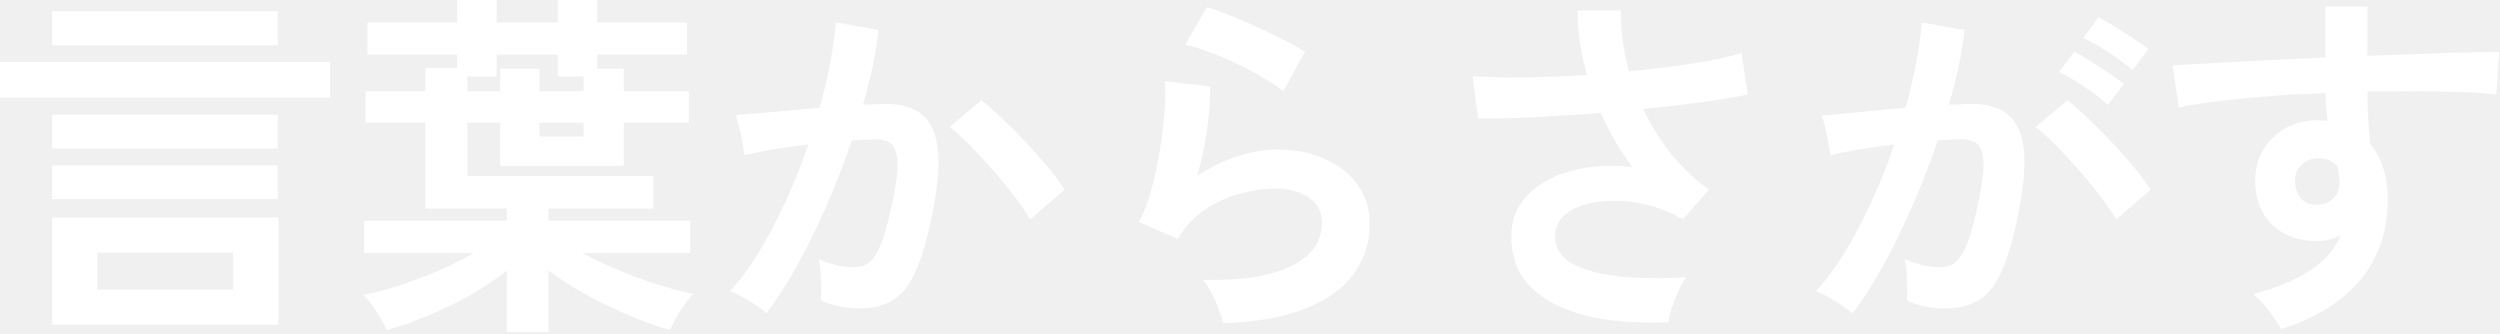
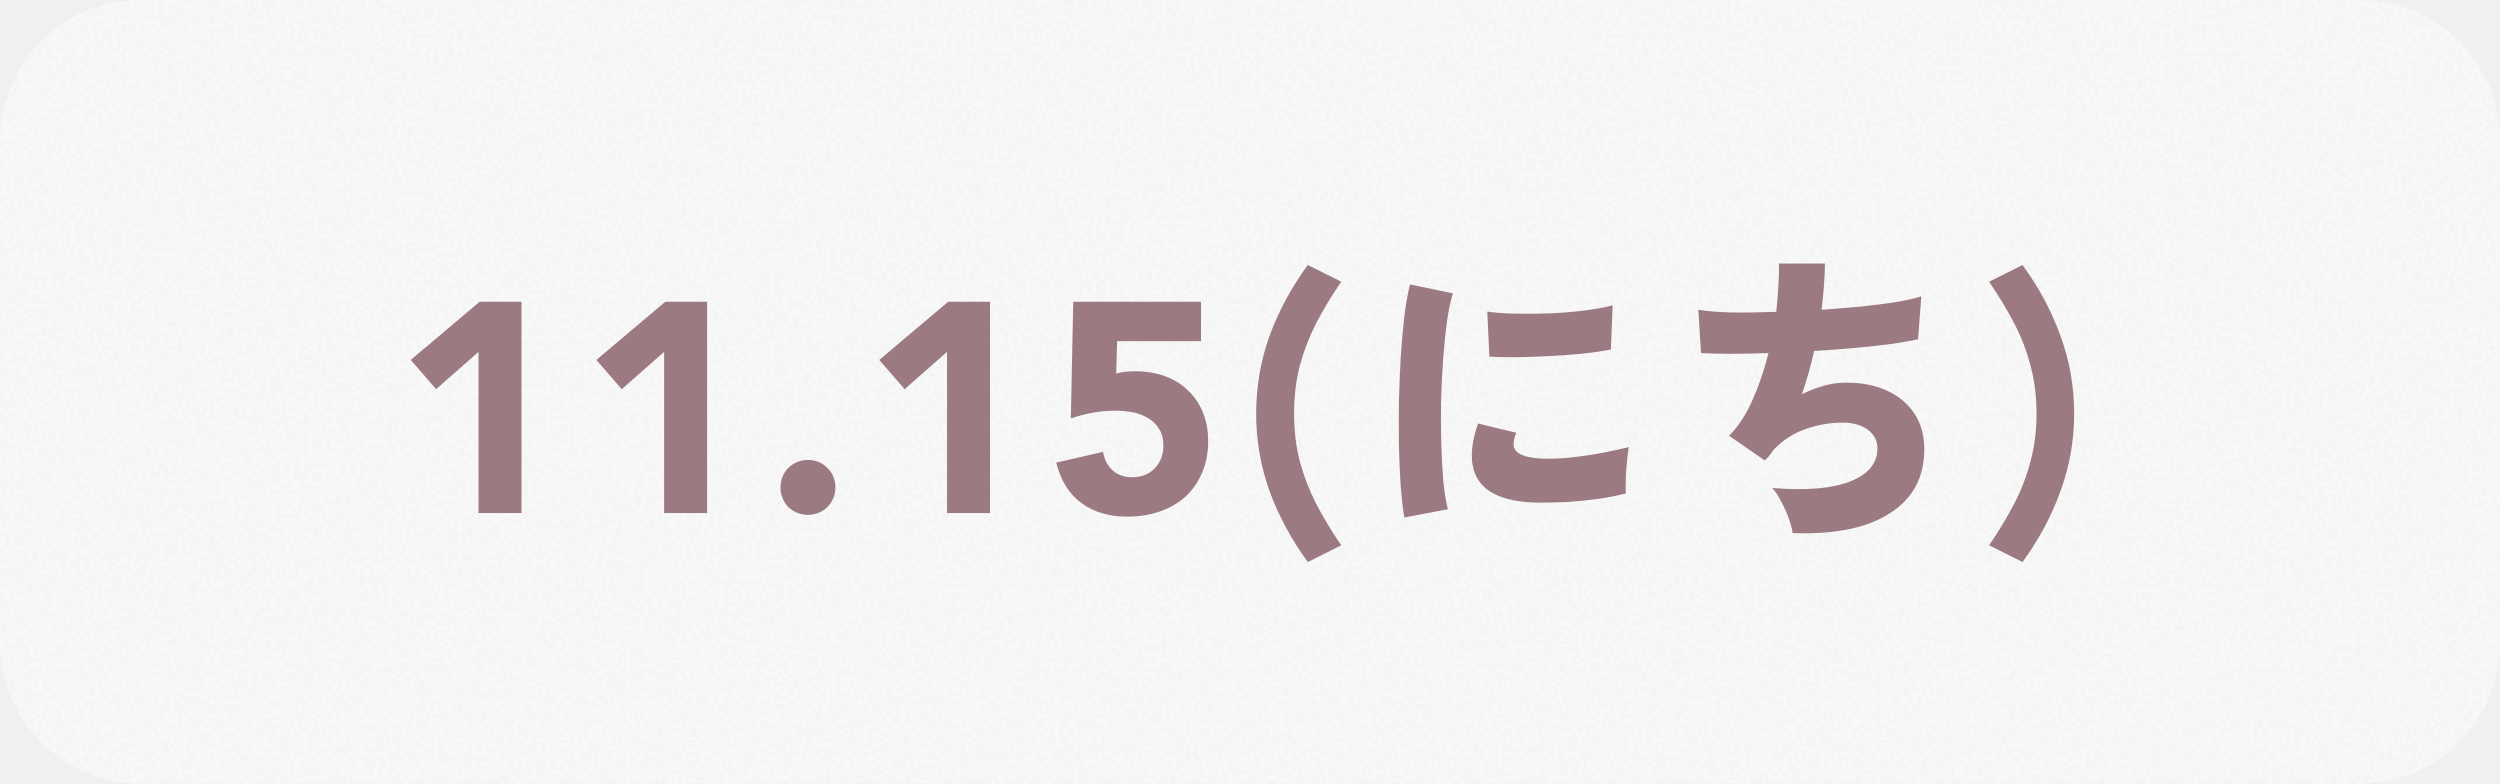
- <svg xmlns="http://www.w3.org/2000/svg" width="442" height="59" viewBox="0 0 442 59" fill="none">
-   <path d="M9.216 57.408V38.464H49.216V57.408H9.216ZM-9.29832e-06 17.28V10.944H58.368V17.28H-9.29832e-06ZM9.216 8V1.984H49.088V8H9.216ZM9.216 35.2V29.248H49.088V35.2H9.216ZM9.216 26.24V20.288H49.088V26.24H9.216ZM17.216 51.2H41.216V44.672H17.216V51.2ZM89.6 58.688V47.872C87.637 49.408 85.419 50.88 82.944 52.288C80.512 53.653 78.016 54.848 75.456 55.872C72.939 56.939 70.571 57.771 68.352 58.368C68.139 57.813 67.797 57.131 67.328 56.32C66.859 55.552 66.347 54.763 65.792 53.952C65.28 53.184 64.768 52.587 64.256 52.16C66.133 51.776 68.224 51.221 70.528 50.496C72.875 49.728 75.2 48.853 77.504 47.872C79.808 46.848 81.877 45.803 83.712 44.736H64.384V39.04H89.6V36.864H75.2V21.696H64.64V16.128H75.2V12.032H80.832V9.664H64.96V3.968H80.832V7.62939e-06H87.808V3.968H98.624V7.62939e-06H105.6V3.968H121.472V9.664H105.6V12.16H110.272V16.128H121.792V21.696H110.272V29.312H88.448V21.696H82.624V31.104H115.52V36.864H96.96V39.04H122.048V44.736H102.976C104.853 45.76 106.965 46.763 109.312 47.744C111.659 48.725 113.984 49.579 116.288 50.304C118.635 51.029 120.747 51.584 122.624 51.968C122.112 52.395 121.579 53.013 121.024 53.824C120.469 54.635 119.957 55.445 119.488 56.256C119.061 57.067 118.72 57.749 118.464 58.304C116.928 57.92 115.221 57.365 113.344 56.64C111.467 55.915 109.525 55.061 107.52 54.08C105.557 53.141 103.659 52.139 101.824 51.072C99.989 49.963 98.368 48.875 96.96 47.808V58.688H89.6ZM82.624 16.128H88.448V12.16H95.36V16.128H103.168V13.504H98.624V9.664H87.808V13.504H82.624V16.128ZM95.36 24.128H103.168V21.696H95.36V24.128ZM135.488 55.36C135.104 54.976 134.507 54.507 133.696 53.952C132.885 53.44 132.053 52.949 131.2 52.48C130.347 52.011 129.621 51.691 129.024 51.52C130.816 49.6 132.544 47.275 134.208 44.544C135.872 41.771 137.451 38.763 138.944 35.52C140.437 32.277 141.76 28.949 142.912 25.536C140.736 25.792 138.624 26.091 136.576 26.432C134.571 26.773 132.907 27.115 131.584 27.456C131.541 26.901 131.435 26.155 131.264 25.216C131.093 24.277 130.901 23.36 130.688 22.464C130.475 21.525 130.261 20.821 130.048 20.352C131.029 20.267 132.309 20.16 133.888 20.032C135.467 19.904 137.216 19.755 139.136 19.584C141.056 19.371 142.976 19.2 144.896 19.072C145.664 16.384 146.283 13.76 146.752 11.2C147.264 8.597 147.605 6.187 147.776 3.968L155.328 5.312C155.115 7.275 154.773 9.387 154.304 11.648C153.835 13.867 153.259 16.149 152.576 18.496C153.429 18.453 154.197 18.432 154.88 18.432C155.563 18.389 156.16 18.368 156.672 18.368C158.379 18.368 159.893 18.645 161.216 19.2C162.581 19.712 163.669 20.651 164.48 22.016C165.291 23.339 165.76 25.195 165.888 27.584C166.016 29.931 165.739 32.939 165.056 36.608C164.203 41.216 163.221 44.821 162.112 47.424C161.045 50.027 159.701 51.861 158.08 52.928C156.459 53.995 154.389 54.528 151.872 54.528C150.677 54.528 149.504 54.4 148.352 54.144C147.2 53.931 146.133 53.568 145.152 53.056C145.195 52.075 145.195 50.859 145.152 49.408C145.109 47.957 144.981 46.763 144.768 45.824C146.901 46.763 148.992 47.232 151.04 47.232C152.064 47.232 152.939 46.955 153.664 46.4C154.432 45.803 155.157 44.651 155.84 42.944C156.523 41.195 157.205 38.635 157.888 35.264C158.528 32.149 158.784 29.845 158.656 28.352C158.528 26.816 158.123 25.813 157.44 25.344C156.757 24.875 155.904 24.64 154.88 24.64C153.685 24.64 152.256 24.704 150.592 24.832C149.269 28.8 147.755 32.704 146.048 36.544C144.384 40.384 142.635 43.925 140.8 47.168C139.008 50.411 137.237 53.141 135.488 55.36ZM182.144 38.784C181.461 37.632 180.523 36.267 179.328 34.688C178.133 33.109 176.832 31.531 175.424 29.952C174.016 28.331 172.651 26.859 171.328 25.536C170.005 24.171 168.853 23.147 167.872 22.464L173.504 17.728C174.528 18.496 175.723 19.541 177.088 20.864C178.453 22.144 179.861 23.552 181.312 25.088C182.763 26.624 184.107 28.139 185.344 29.632C186.581 31.125 187.541 32.427 188.224 33.536L182.144 38.784ZM216.256 57.152C216.128 56.512 215.872 55.701 215.488 54.72C215.147 53.739 214.72 52.757 214.208 51.776C213.696 50.795 213.184 50.027 212.672 49.472C219.499 49.643 224.704 48.832 228.288 47.04C231.915 45.248 233.728 42.709 233.728 39.424C233.728 37.504 232.96 36.011 231.424 34.944C229.888 33.877 227.883 33.344 225.408 33.344C223.488 33.344 221.44 33.643 219.264 34.24C217.088 34.795 215.019 35.733 213.056 37.056C211.136 38.336 209.515 40.064 208.192 42.24L201.344 39.232C202.197 37.739 202.923 35.883 203.52 33.664C204.16 31.403 204.672 29.056 205.056 26.624C205.44 24.192 205.717 21.888 205.888 19.712C206.059 17.536 206.08 15.744 205.952 14.336L213.952 15.296C213.995 17.387 213.824 19.861 213.44 22.72C213.056 25.536 212.459 28.331 211.648 31.104C213.909 29.611 216.277 28.459 218.752 27.648C221.227 26.837 223.552 26.432 225.728 26.432C229.056 26.432 231.936 27.008 234.368 28.16C236.843 29.269 238.763 30.827 240.128 32.832C241.493 34.795 242.176 37.056 242.176 39.616C242.176 42.859 241.237 45.781 239.36 48.384C237.525 50.944 234.688 52.992 230.848 54.528C227.051 56.064 222.187 56.939 216.256 57.152ZM226.88 16.128C225.813 15.275 224.533 14.421 223.04 13.568C221.589 12.715 220.053 11.904 218.432 11.136C216.811 10.368 215.211 9.707 213.632 9.152C212.096 8.555 210.731 8.149 209.536 7.936L213.376 1.28C214.485 1.579 215.808 2.048 217.344 2.688C218.88 3.285 220.48 3.968 222.144 4.736C223.851 5.504 225.451 6.272 226.944 7.04C228.48 7.808 229.739 8.512 230.72 9.152L226.88 16.128ZM294.976 56.96C291.349 57.131 287.872 57.003 284.544 56.576C281.216 56.149 278.251 55.339 275.648 54.144C273.045 52.949 270.976 51.349 269.44 49.344C267.947 47.296 267.2 44.779 267.2 41.792C267.2 38.891 268.16 36.459 270.08 34.496C272 32.491 274.581 31.061 277.824 30.208C281.067 29.312 284.651 29.099 288.576 29.568C287.509 28.075 286.507 26.539 285.568 24.96C284.629 23.339 283.776 21.675 283.008 19.968C278.912 20.267 274.944 20.523 271.104 20.736C267.264 20.907 264 20.971 261.312 20.928L260.352 13.44C262.699 13.653 265.664 13.739 269.248 13.696C272.875 13.653 276.651 13.504 280.576 13.248C279.467 9.323 278.912 5.525 278.912 1.856H286.592C286.549 3.648 286.656 5.461 286.912 7.296C287.168 9.088 287.531 10.859 288 12.608C292.096 12.224 295.915 11.755 299.456 11.2C303.04 10.645 305.856 10.027 307.904 9.344L308.992 16.704C306.987 17.131 304.341 17.579 301.056 18.048C297.813 18.475 294.293 18.88 290.496 19.264C291.819 21.995 293.44 24.597 295.36 27.072C297.323 29.504 299.584 31.659 302.144 33.536L297.536 38.784C295.701 37.717 293.76 36.907 291.712 36.352C289.664 35.797 287.637 35.52 285.632 35.52C283.669 35.477 281.877 35.691 280.256 36.16C278.635 36.629 277.333 37.333 276.352 38.272C275.413 39.211 274.944 40.384 274.944 41.792C274.944 43.883 275.968 45.504 278.016 46.656C280.107 47.765 282.901 48.512 286.4 48.896C289.941 49.237 293.845 49.28 298.112 49.024C297.643 49.664 297.173 50.496 296.704 51.52C296.277 52.501 295.893 53.483 295.552 54.464C295.253 55.445 295.061 56.277 294.976 56.96ZM327.488 55.424C327.104 55.04 326.507 54.571 325.696 54.016C324.885 53.461 324.053 52.949 323.2 52.48C322.347 52.011 321.621 51.691 321.024 51.52C322.816 49.6 324.544 47.275 326.208 44.544C327.872 41.771 329.451 38.763 330.944 35.52C332.437 32.277 333.76 28.949 334.912 25.536C332.736 25.792 330.624 26.091 328.576 26.432C326.571 26.773 324.907 27.115 323.584 27.456C323.541 26.901 323.435 26.155 323.264 25.216C323.093 24.277 322.901 23.36 322.688 22.464C322.475 21.525 322.261 20.843 322.048 20.416C323.029 20.331 324.309 20.224 325.888 20.096C327.467 19.925 329.216 19.755 331.136 19.584C333.056 19.371 334.976 19.2 336.896 19.072C337.664 16.384 338.283 13.76 338.752 11.2C339.264 8.597 339.605 6.187 339.776 3.968L347.328 5.312C347.115 7.275 346.773 9.387 346.304 11.648C345.835 13.867 345.259 16.149 344.576 18.496C345.429 18.453 346.197 18.432 346.88 18.432C347.563 18.389 348.16 18.368 348.672 18.368C350.379 18.368 351.893 18.645 353.216 19.2C354.581 19.712 355.669 20.651 356.48 22.016C357.291 23.339 357.76 25.195 357.888 27.584C358.016 29.931 357.739 32.939 357.056 36.608C356.203 41.216 355.221 44.821 354.112 47.424C353.045 50.027 351.701 51.861 350.08 52.928C348.459 53.995 346.389 54.528 343.872 54.528C341.312 54.528 339.072 54.059 337.152 53.12C337.195 52.096 337.195 50.859 337.152 49.408C337.109 47.957 336.981 46.763 336.768 45.824C338.901 46.763 340.992 47.232 343.04 47.232C344.064 47.232 344.939 46.955 345.664 46.4C346.432 45.803 347.157 44.651 347.84 42.944C348.523 41.195 349.205 38.635 349.888 35.264C350.528 32.149 350.784 29.845 350.656 28.352C350.528 26.816 350.123 25.813 349.44 25.344C348.757 24.875 347.904 24.64 346.88 24.64C345.685 24.64 344.256 24.704 342.592 24.832C341.269 28.8 339.755 32.704 338.048 36.544C336.384 40.384 334.635 43.947 332.8 47.232C331.008 50.475 329.237 53.205 327.488 55.424ZM374.144 38.784C373.461 37.632 372.523 36.267 371.328 34.688C370.133 33.109 368.832 31.531 367.424 29.952C366.016 28.331 364.651 26.859 363.328 25.536C362.005 24.171 360.853 23.147 359.872 22.464L365.504 17.728C366.528 18.496 367.723 19.541 369.088 20.864C370.453 22.144 371.861 23.552 373.312 25.088C374.763 26.624 376.107 28.139 377.344 29.632C378.581 31.125 379.541 32.427 380.224 33.536L374.144 38.784ZM377.024 12.416C375.872 11.349 374.443 10.283 372.736 9.216C371.072 8.107 369.6 7.275 368.32 6.72L371.008 3.072C371.733 3.413 372.651 3.925 373.76 4.608C374.912 5.291 376.043 6.016 377.152 6.784C378.304 7.509 379.2 8.149 379.84 8.704L377.024 12.416ZM372.672 18.56C371.563 17.493 370.155 16.405 368.448 15.296C366.784 14.187 365.312 13.333 364.032 12.736L366.72 9.152C367.445 9.493 368.363 10.027 369.472 10.752C370.624 11.435 371.755 12.16 372.864 12.928C373.973 13.653 374.848 14.293 375.488 14.848L372.672 18.56ZM403.328 58.176C402.816 57.323 402.133 56.299 401.28 55.104C400.427 53.909 399.445 52.885 398.336 52.032C402.859 50.752 406.336 49.28 408.768 47.616C411.2 45.909 412.885 43.904 413.824 41.6C412.459 42.283 411.093 42.624 409.728 42.624C406.485 42.624 403.861 41.707 401.856 39.872C399.893 38.037 398.848 35.563 398.72 32.448C398.635 30.315 399.061 28.416 400 26.752C400.939 25.045 402.261 23.701 403.968 22.72C405.675 21.739 407.616 21.248 409.792 21.248C410.133 21.248 410.432 21.269 410.688 21.312C410.944 21.312 411.221 21.333 411.52 21.376C411.435 20.608 411.349 19.819 411.264 19.008C411.179 18.197 411.136 17.344 411.136 16.448C407.68 16.576 404.309 16.768 401.024 17.024C397.739 17.28 394.731 17.579 392 17.92C389.269 18.219 387.008 18.581 385.216 19.008L384.128 11.584C385.664 11.456 387.819 11.328 390.592 11.2C393.365 11.029 396.523 10.859 400.064 10.688C403.648 10.517 407.339 10.347 411.136 10.176V1.152H418.56V9.856C421.888 9.728 425.067 9.621 428.096 9.536C431.125 9.408 433.835 9.323 436.224 9.28C438.613 9.195 440.491 9.173 441.856 9.216L441.344 16.704C438.869 16.405 435.584 16.235 431.488 16.192C427.435 16.107 423.125 16.107 418.56 16.192C418.56 17.728 418.603 19.285 418.688 20.864C418.816 22.443 418.923 23.957 419.008 25.408C421.099 27.883 422.144 31.168 422.144 35.264C422.144 40.939 420.501 45.717 417.216 49.6C413.931 53.44 409.301 56.299 403.328 58.176ZM409.792 36.224C410.987 36.139 411.925 35.733 412.608 35.008C413.291 34.283 413.632 33.344 413.632 32.192C413.632 31.808 413.589 31.403 413.504 30.976C413.461 30.507 413.397 30.016 413.312 29.504C412.416 28.48 411.285 27.968 409.92 27.968C408.725 27.968 407.723 28.352 406.912 29.12C406.101 29.888 405.717 30.869 405.76 32.064C405.76 33.301 406.123 34.325 406.848 35.136C407.616 35.904 408.597 36.267 409.792 36.224Z" fill="white" />
+ <svg xmlns="http://www.w3.org/2000/svg" width="268" height="84" viewBox="0 0 268 84" fill="none">
+   <g filter="url(#filter0_n_0_1)">
+     <rect width="268" height="84" rx="15" fill="white" fill-opacity="0.5" />
+   </g>
+   <path d="M51.298 37.72L46.754 41.72L44.034 38.584L51.426 32.344H55.906V55H51.298V37.72ZM71.195 37.72L66.651 41.72L63.931 38.584L71.323 32.344H75.803V55H71.195V37.72ZM83.669 52.248C83.669 51.843 83.743 51.459 83.893 51.096C84.042 50.733 84.245 50.424 84.501 50.168C84.778 49.891 85.098 49.677 85.461 49.528C85.823 49.379 86.207 49.304 86.613 49.304C87.018 49.304 87.402 49.379 87.765 49.528C88.127 49.677 88.437 49.891 88.693 50.168C88.97 50.424 89.183 50.733 89.333 51.096C89.482 51.459 89.557 51.843 89.557 52.248C89.557 52.653 89.482 53.037 89.333 53.4C89.183 53.763 88.97 54.083 88.693 54.36C88.437 54.616 88.127 54.819 87.765 54.968C87.402 55.117 87.018 55.192 86.613 55.192C86.207 55.192 85.823 55.117 85.461 54.968C85.098 54.819 84.778 54.616 84.501 54.36C84.245 54.083 84.042 53.763 83.893 53.4C83.743 53.037 83.669 52.653 83.669 52.248ZM101.522 37.72L96.978 41.72L94.258 38.584L101.65 32.344H106.13V55H101.522V37.72ZM128.747 36.568H119.755L119.659 40.056C120.15 39.885 120.822 39.8 121.675 39.8C122.827 39.8 123.883 39.971 124.843 40.312C125.803 40.653 126.624 41.155 127.307 41.816C128.011 42.456 128.555 43.245 128.939 44.184C129.323 45.101 129.515 46.136 129.515 47.288C129.515 48.568 129.291 49.709 128.843 50.712C128.416 51.715 127.819 52.568 127.051 53.272C126.283 53.955 125.366 54.477 124.299 54.84C123.254 55.203 122.112 55.384 120.875 55.384C118.912 55.384 117.27 54.904 115.947 53.944C114.624 52.984 113.718 51.533 113.227 49.592L118.251 48.44C118.379 49.251 118.72 49.912 119.275 50.424C119.83 50.915 120.523 51.16 121.355 51.16C122.379 51.16 123.19 50.84 123.787 50.2C124.406 49.56 124.715 48.749 124.715 47.768C124.715 47.021 124.555 46.413 124.235 45.944C123.936 45.453 123.531 45.069 123.019 44.792C122.528 44.493 121.974 44.291 121.355 44.184C120.736 44.077 120.118 44.024 119.499 44.024C118.71 44.024 117.91 44.099 117.099 44.248C116.31 44.397 115.542 44.6 114.795 44.856L115.051 32.344H128.747V36.568ZM140.197 60.248C138.447 57.859 137.082 55.331 136.101 52.664C135.141 49.997 134.661 47.224 134.661 44.344C134.661 41.443 135.141 38.659 136.101 35.992C137.082 33.325 138.447 30.797 140.197 28.408L143.781 30.2C142.757 31.693 141.861 33.176 141.093 34.648C140.346 36.12 139.759 37.645 139.333 39.224C138.927 40.803 138.725 42.509 138.725 44.344C138.725 46.157 138.927 47.853 139.333 49.432C139.759 51.011 140.346 52.536 141.093 54.008C141.861 55.48 142.757 56.963 143.781 58.456L140.197 60.248ZM150.541 55.48C150.392 54.563 150.264 53.453 150.157 52.152C150.072 50.829 150.008 49.4 149.965 47.864C149.944 46.307 149.944 44.717 149.965 43.096C150.008 41.453 150.072 39.853 150.157 38.296C150.264 36.717 150.392 35.267 150.541 33.944C150.712 32.6 150.915 31.448 151.149 30.488L155.757 31.448C155.501 32.216 155.288 33.219 155.117 34.456C154.947 35.693 154.808 37.059 154.701 38.552C154.595 40.024 154.52 41.549 154.477 43.128C154.456 44.685 154.467 46.2 154.509 47.672C154.552 49.144 154.627 50.488 154.733 51.704C154.861 52.899 155.021 53.859 155.213 54.584L150.541 55.48ZM165.101 53.88C162.947 53.88 161.251 53.539 160.013 52.856C158.776 52.173 158.051 51.117 157.837 49.688C157.667 48.493 157.869 47.064 158.445 45.4L162.541 46.392C162.285 47.011 162.2 47.512 162.285 47.896C162.499 48.749 163.736 49.176 165.997 49.176C166.936 49.176 167.917 49.112 168.941 48.984C169.987 48.856 171 48.696 171.981 48.504C172.963 48.312 173.837 48.12 174.605 47.928C174.541 48.333 174.477 48.835 174.413 49.432C174.349 50.029 174.307 50.637 174.285 51.256C174.264 51.875 174.264 52.419 174.285 52.888C173.347 53.144 172.323 53.347 171.213 53.496C170.104 53.645 169.016 53.752 167.949 53.816C166.883 53.859 165.933 53.88 165.101 53.88ZM159.661 38.232L159.437 33.4C160.269 33.528 161.283 33.603 162.477 33.624C163.693 33.645 164.952 33.635 166.253 33.592C167.555 33.528 168.792 33.421 169.965 33.272C171.139 33.123 172.109 32.941 172.877 32.728L172.685 37.464C171.832 37.635 170.829 37.784 169.677 37.912C168.525 38.019 167.331 38.104 166.093 38.168C164.877 38.232 163.704 38.275 162.573 38.296C161.443 38.296 160.472 38.275 159.661 38.232ZM192.173 57.144C192.109 56.696 191.971 56.173 191.757 55.576C191.544 54.979 191.277 54.381 190.957 53.784C190.659 53.187 190.339 52.696 189.997 52.312C193.624 52.611 196.408 52.376 198.349 51.608C200.291 50.84 201.261 49.656 201.261 48.056C201.261 47.245 200.92 46.584 200.237 46.072C199.555 45.56 198.648 45.304 197.517 45.304C196.195 45.304 194.893 45.528 193.613 45.976C192.333 46.403 191.192 47.128 190.189 48.152C190.04 48.365 189.88 48.579 189.709 48.792C189.539 49.005 189.368 49.197 189.197 49.368L185.357 46.712C186.36 45.709 187.203 44.419 187.885 42.84C188.589 41.261 189.155 39.597 189.581 37.848C186.701 37.955 184.291 37.955 182.349 37.848L182.061 33.208C182.936 33.357 184.109 33.453 185.581 33.496C187.053 33.517 188.664 33.496 190.413 33.432C190.52 32.493 190.595 31.576 190.637 30.68C190.701 29.784 190.723 28.973 190.701 28.248H195.629C195.629 28.952 195.597 29.731 195.533 30.584C195.469 31.416 195.384 32.291 195.277 33.208C196.771 33.101 198.2 32.984 199.565 32.856C200.952 32.707 202.2 32.547 203.309 32.376C204.419 32.184 205.304 31.981 205.965 31.768L205.613 36.376C204.803 36.547 203.811 36.717 202.637 36.888C201.464 37.037 200.173 37.176 198.765 37.304C197.379 37.432 195.949 37.539 194.477 37.624C194.136 39.16 193.699 40.707 193.165 42.264C193.976 41.859 194.776 41.549 195.565 41.336C196.355 41.123 197.144 41.016 197.933 41.016C199.576 41.016 201.027 41.304 202.285 41.88C203.544 42.456 204.525 43.277 205.229 44.344C205.933 45.411 206.285 46.68 206.285 48.152C206.285 51.181 205.048 53.475 202.573 55.032C200.12 56.611 196.653 57.315 192.173 57.144ZM216.813 60.248L213.229 58.456C214.253 56.963 215.149 55.48 215.917 54.008C216.685 52.536 217.272 51.011 217.677 49.432C218.104 47.853 218.317 46.157 218.317 44.344C218.317 42.509 218.104 40.803 217.677 39.224C217.272 37.645 216.685 36.12 215.917 34.648C215.149 33.176 214.253 31.693 213.229 30.2L216.813 28.408C218.563 30.797 219.917 33.325 220.877 35.992C221.859 38.659 222.349 41.443 222.349 44.344C222.349 47.224 221.859 49.997 220.877 52.664C219.917 55.331 218.563 57.859 216.813 60.248Z" fill="#9B7A81" />
+   <defs>
+     <filter id="filter0_n_0_1" x="0" y="0" width="268" height="84" filterUnits="userSpaceOnUse" color-interpolation-filters="sRGB">
+       <feFlood flood-opacity="0" result="BackgroundImageFix" />
+       <feBlend mode="normal" in="SourceGraphic" in2="BackgroundImageFix" result="shape" />
+       <feTurbulence type="fractalNoise" baseFrequency="2 2" stitchTiles="stitch" numOctaves="3" result="noise" seed="1138" />
+       <feColorMatrix in="noise" type="luminanceToAlpha" result="alphaNoise" />
+       <feComponentTransfer in="alphaNoise" result="coloredNoise1">
+         <feFuncA type="discrete" tableValues="1 1 1 1 1 1 1 1 1 1 1 1 1 1 1 1 1 1 1 1 1 1 1 1 1 1 1 1 1 1 1 1 1 1 1 1 1 1 1 1 1 1 1 1 1 1 1 1 1 1 1 0 0 0 0 0 0 0 0 0 0 0 0 0 0 0 0 0 0 0 0 0 0 0 0 0 0 0 0 0 0 0 0 0 0 0 0 0 0 0 0 0 0 0 0 0 0 0 0 0 " />
+       </feComponentTransfer>
+       <feComposite operator="in" in2="shape" in="coloredNoise1" result="noise1Clipped" />
+       <feFlood flood-color="rgba(217, 217, 217, 0.19)" result="color1Flood" />
+       <feComposite operator="in" in2="noise1Clipped" in="color1Flood" result="color1" />
+       <feMerge result="effect1_noise_0_1">
+         <feMergeNode in="shape" />
+         <feMergeNode in="color1" />
+       </feMerge>
+     </filter>
+   </defs>
</svg>
